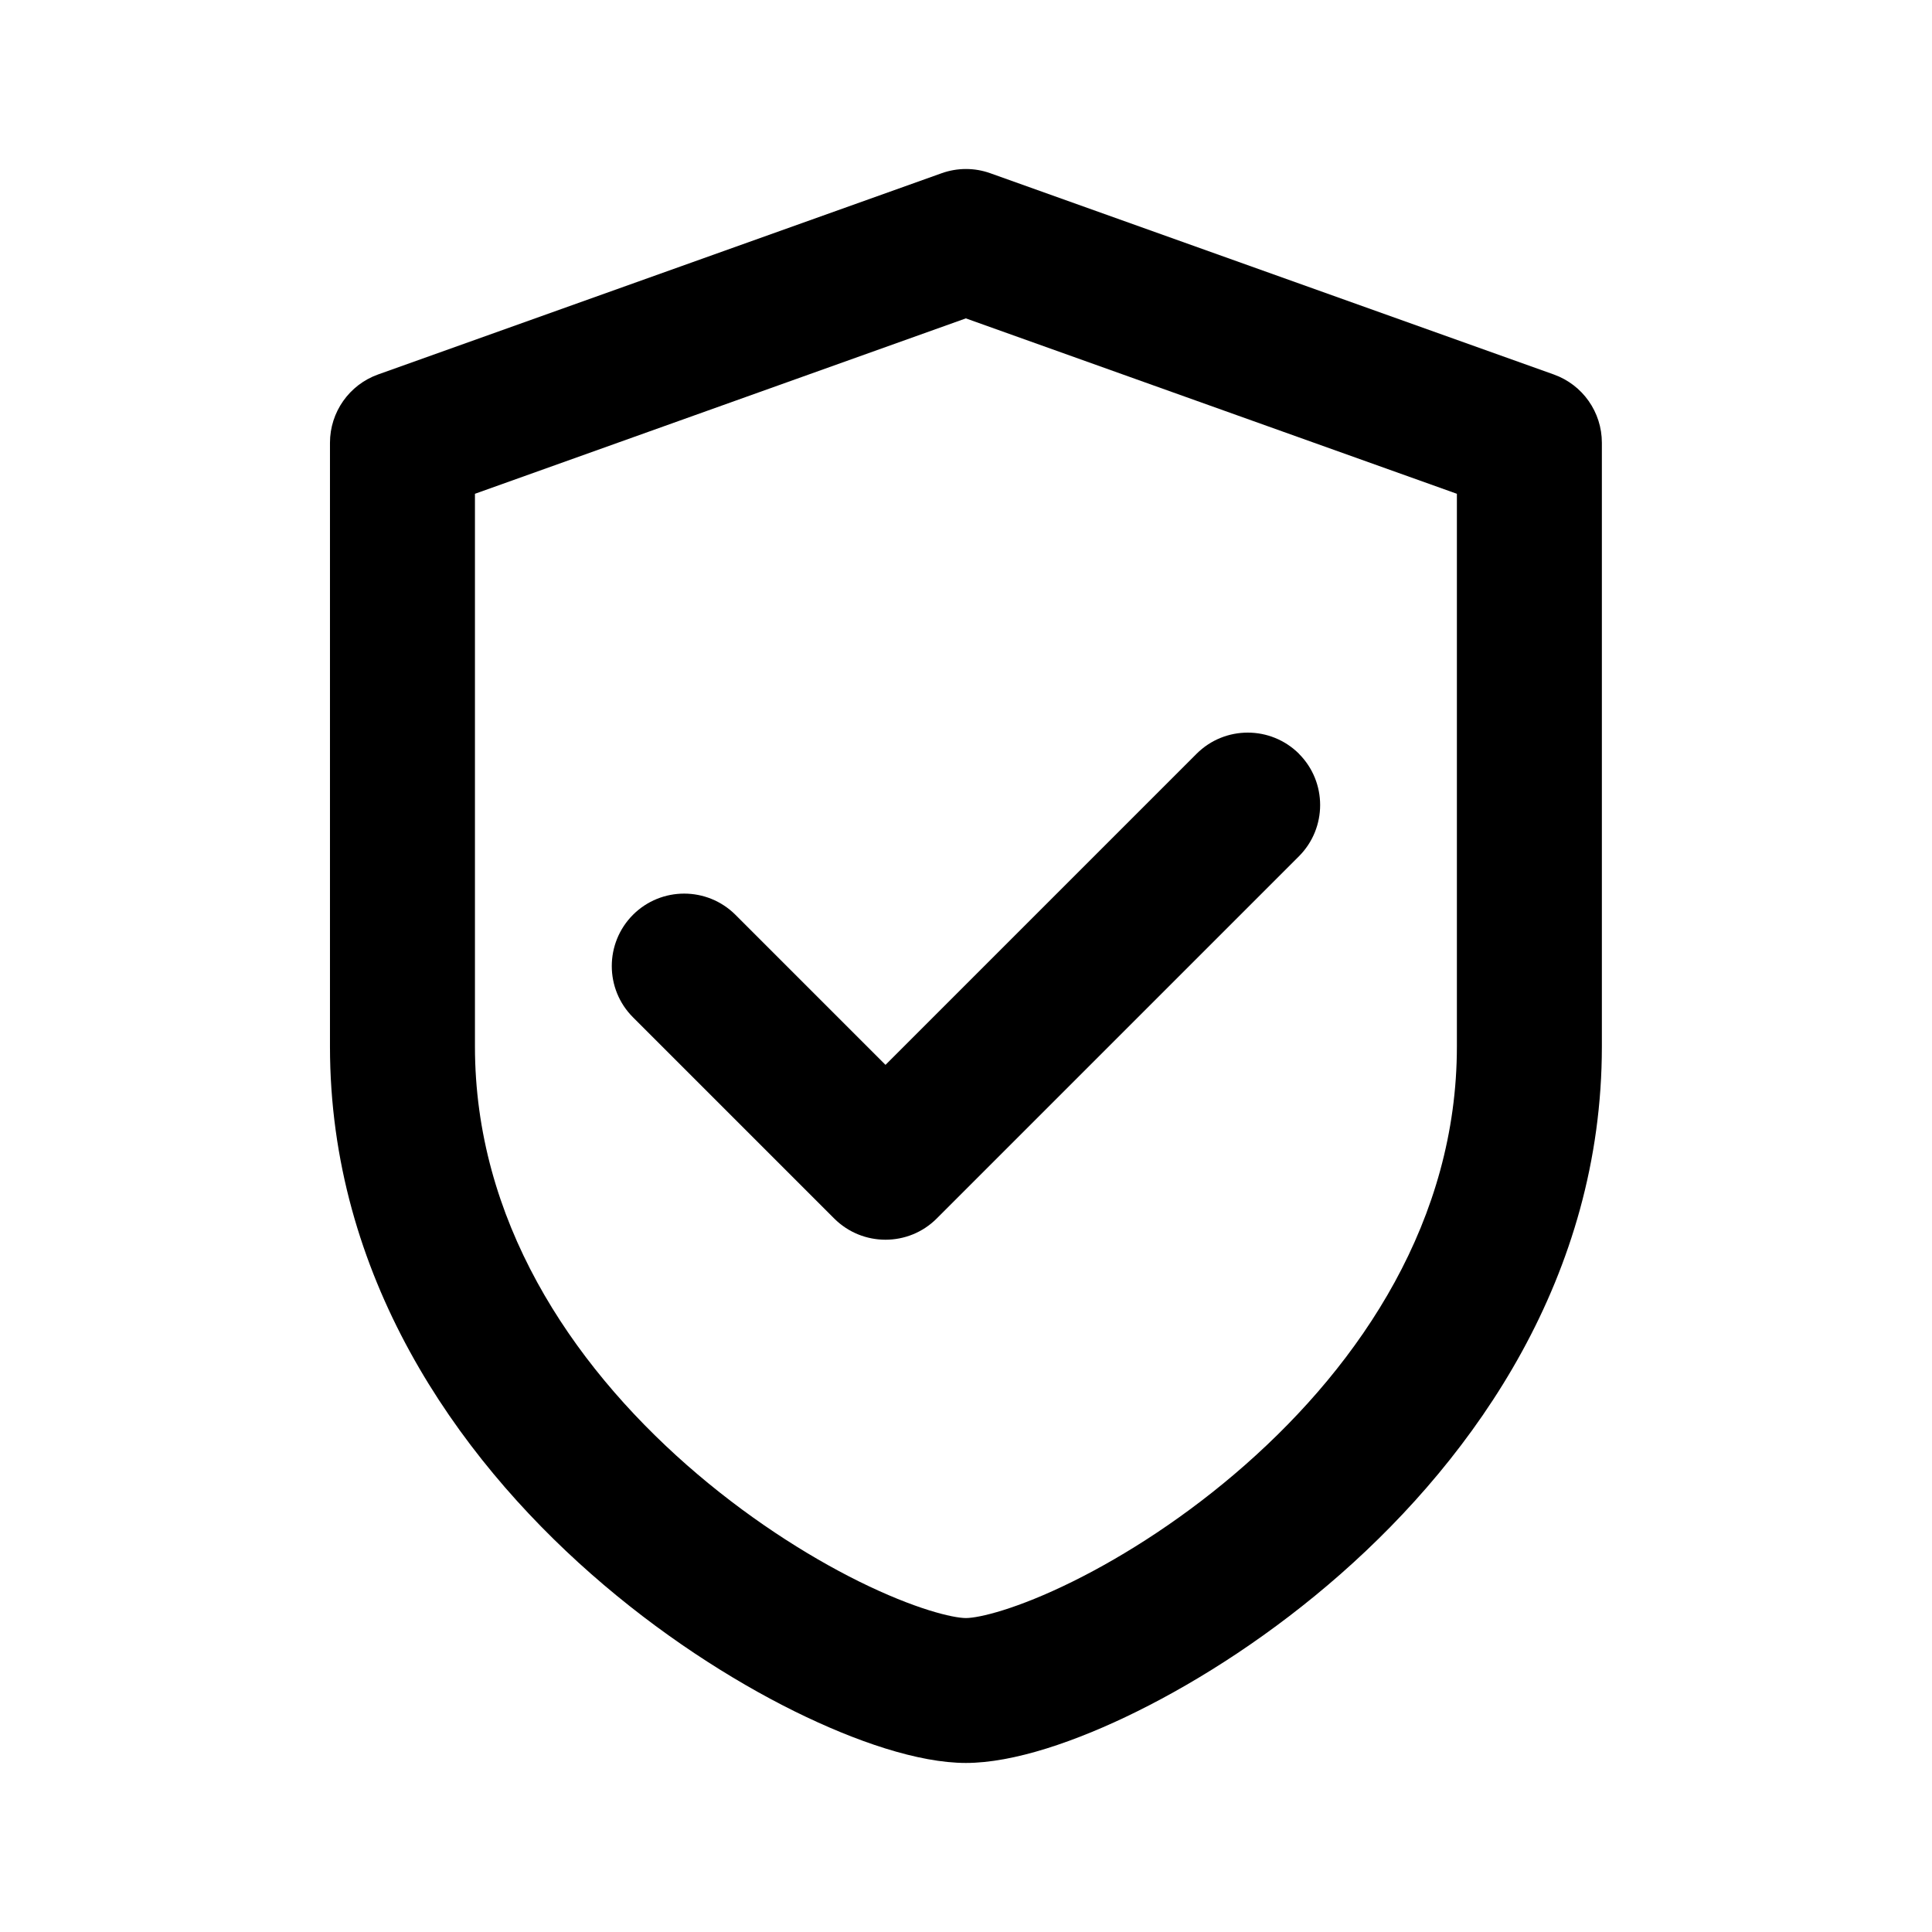
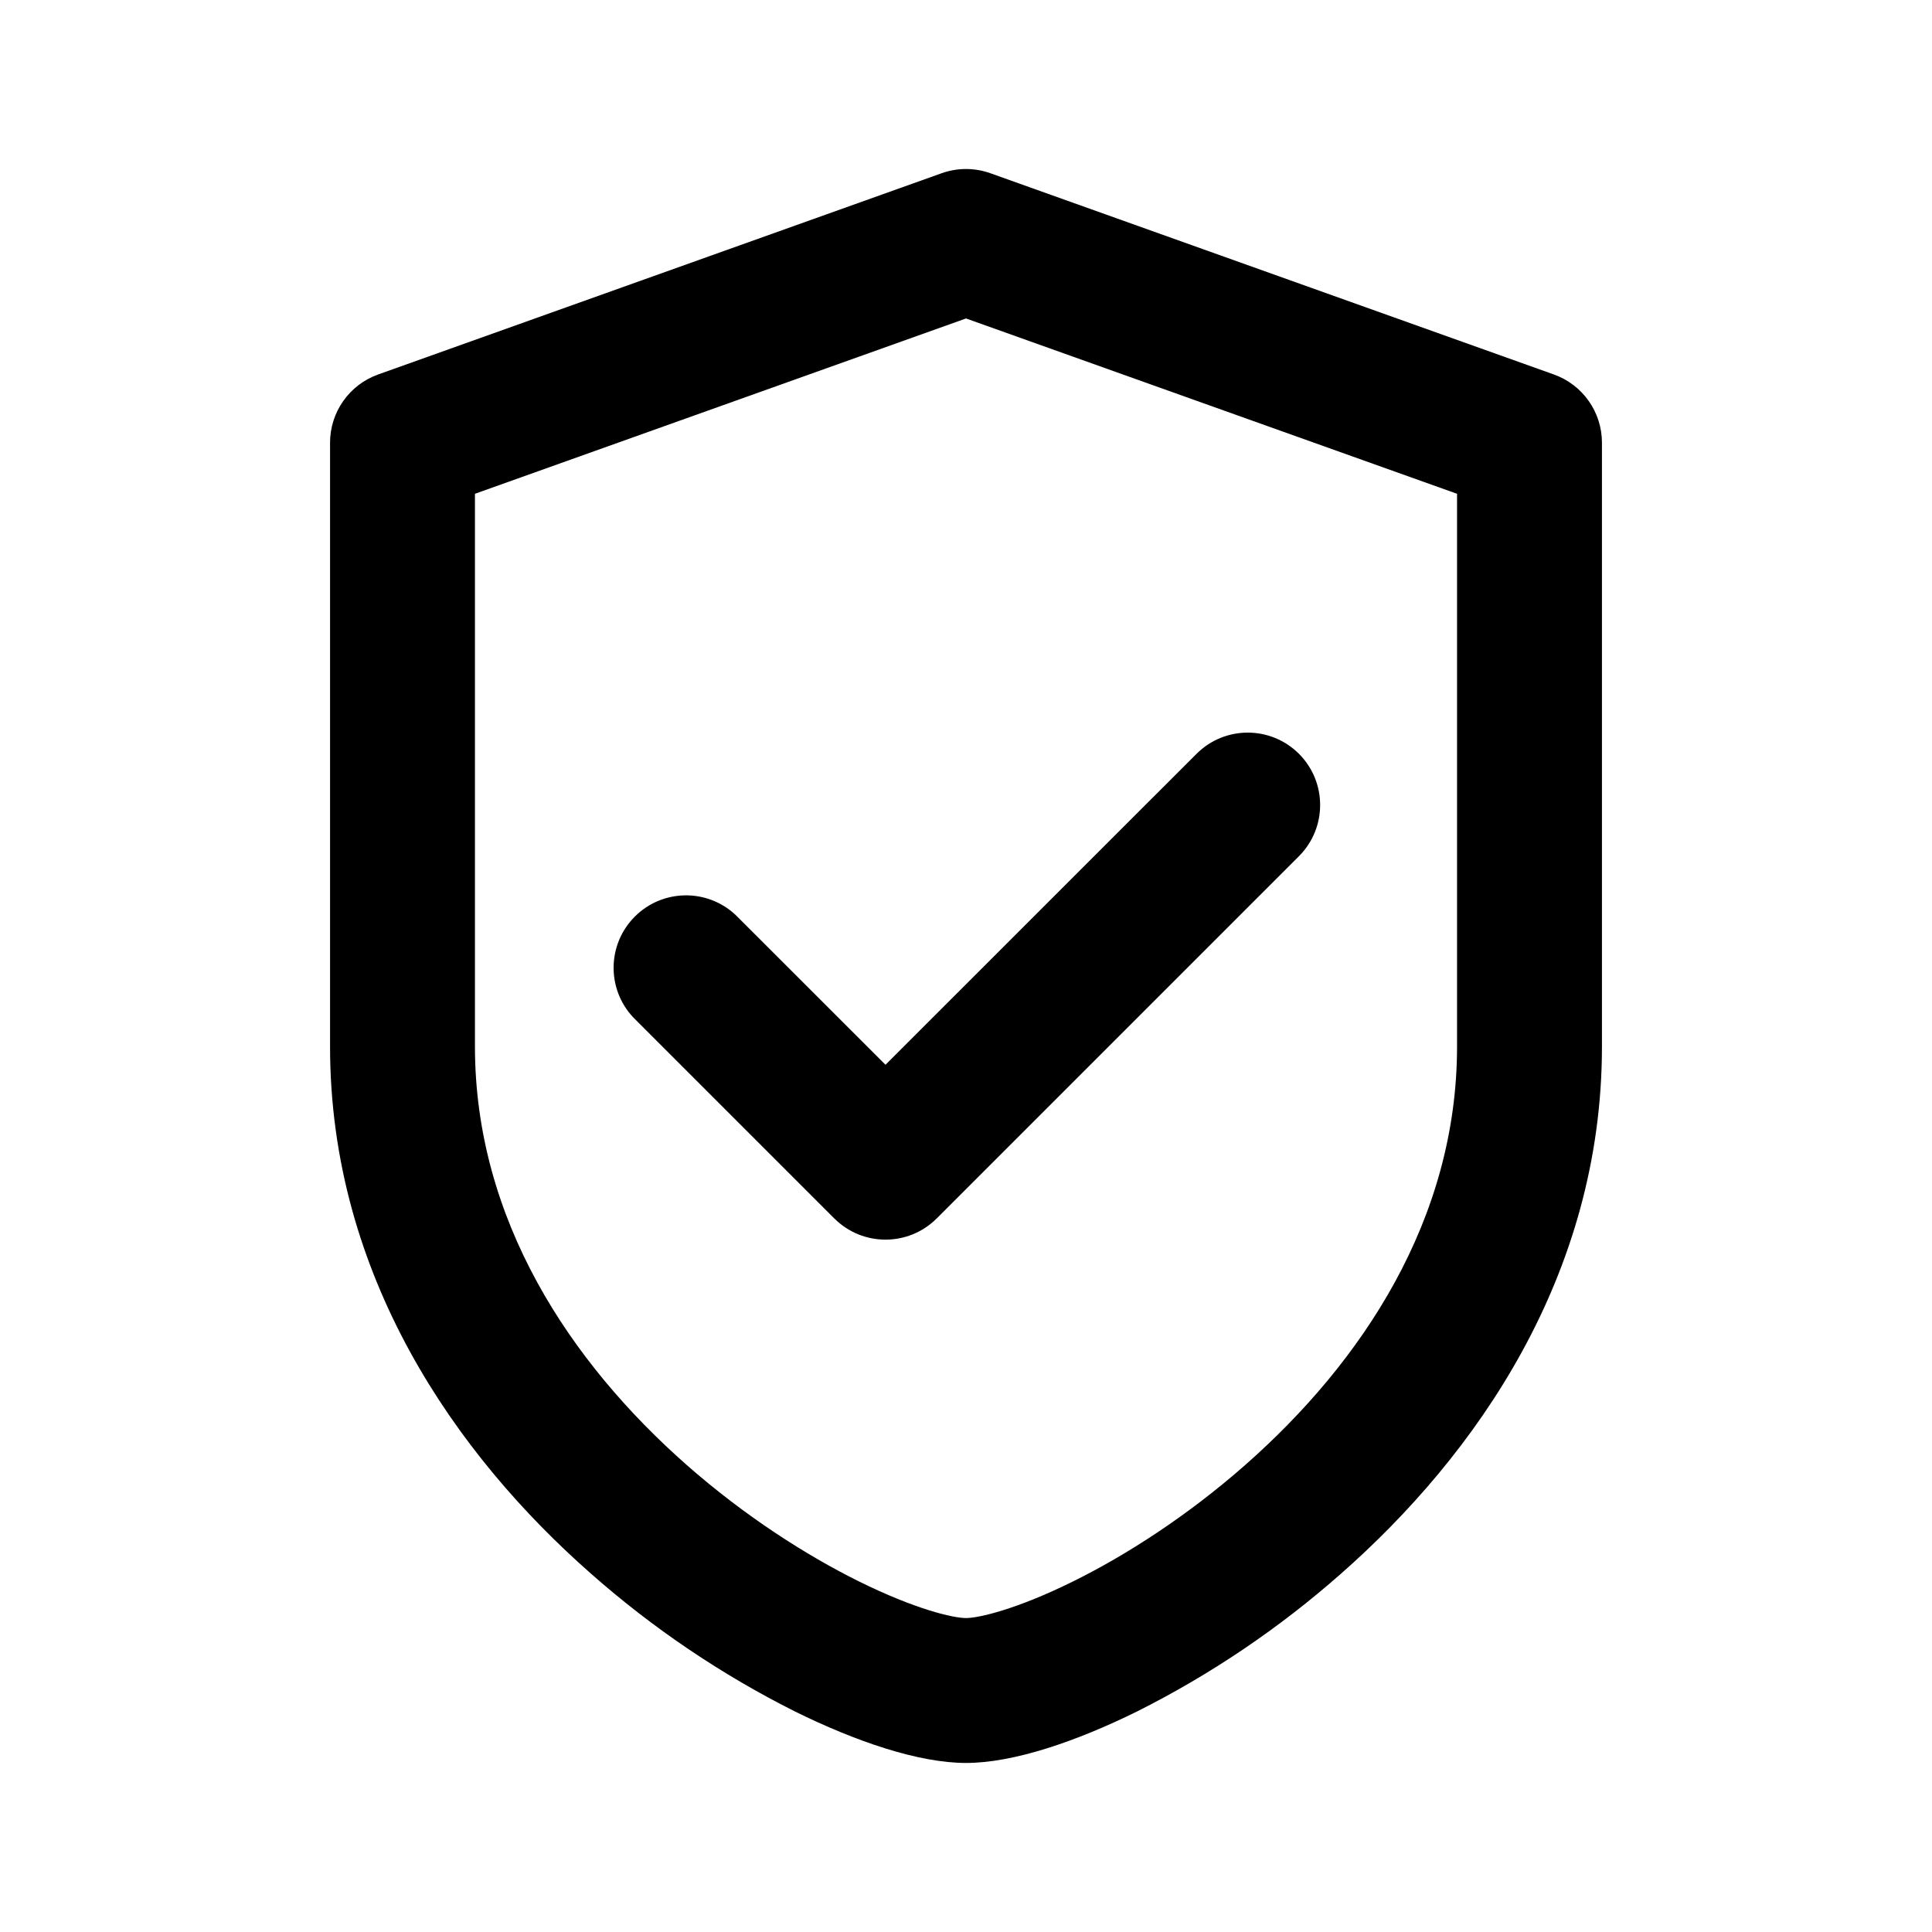
- <svg xmlns="http://www.w3.org/2000/svg" fill="none" height="24" viewBox="0 0 24 24" width="24">
+ <svg xmlns="http://www.w3.org/2000/svg" fill="none" height="24" width="24">
  <g clip-rule="evenodd" fill="currentColor" fill-rule="evenodd">
-     <path d="m11.697 2.152c.196-.07.41-.07.605 0l7 2.5c.358.128.597.467.597.848v7.5c0 2.851-1.568 5.077-3.243 6.551-.843.742-1.737 1.316-2.531 1.709-.757.375-1.536.64-2.126.64s-1.368-.266-2.126-.64c-.794-.393-1.689-.968-2.531-1.709-1.675-1.474-3.243-3.7-3.243-6.551v-7.5c0-.38.239-.72.597-.848zm-5.797 3.982v6.866c0 2.149 1.182 3.923 2.632 5.199.72.633 1.482 1.121 2.14 1.447.696.344 1.167.454 1.327.454s.632-.11 1.327-.454c.659-.326 1.421-.814 2.14-1.447 1.45-1.276 2.632-3.05 2.632-5.199v-6.866l-6.1-2.179z" />
-     <path d="m16.136 9.364c.351.351.351.921 0 1.273l-4.5 4.5c-.351.351-.921.351-1.273 0l-2.5-2.5c-.351-.351-.351-.921 0-1.273.351-.351.921-.351 1.273 0l1.864 1.864 3.864-3.864c.351-.351.921-.351 1.273 0z" />
+     <path d="M11.697 2.152a.9.9 0 01.606 0l7 2.5a.9.9 0 01.597.848V13c0 2.85-1.568 5.077-3.243 6.55a11.883 11.883 0 01-2.531 1.71c-.758.374-1.537.64-2.126.64s-1.368-.266-2.126-.64a11.882 11.882 0 01-2.531-1.71C5.668 18.078 4.1 15.85 4.1 13V5.5a.9.9 0 01.597-.848zM5.9 6.134V13c0 2.15 1.182 3.923 2.632 5.2.72.633 1.482 1.12 2.14 1.446.696.344 1.167.454 1.328.454s.632-.11 1.328-.454c.658-.325 1.42-.813 2.14-1.447C16.918 16.923 18.1 15.15 18.1 13V6.134L12 3.956z" />
+     <path d="M16.136 9.364a.9.9 0 010 1.272l-4.5 4.5a.9.9 0 01-1.272 0l-2.5-2.5a.9.9 0 011.272-1.272L11 13.227l3.864-3.863a.9.9 0 011.272 0z" />
  </g>
</svg>
